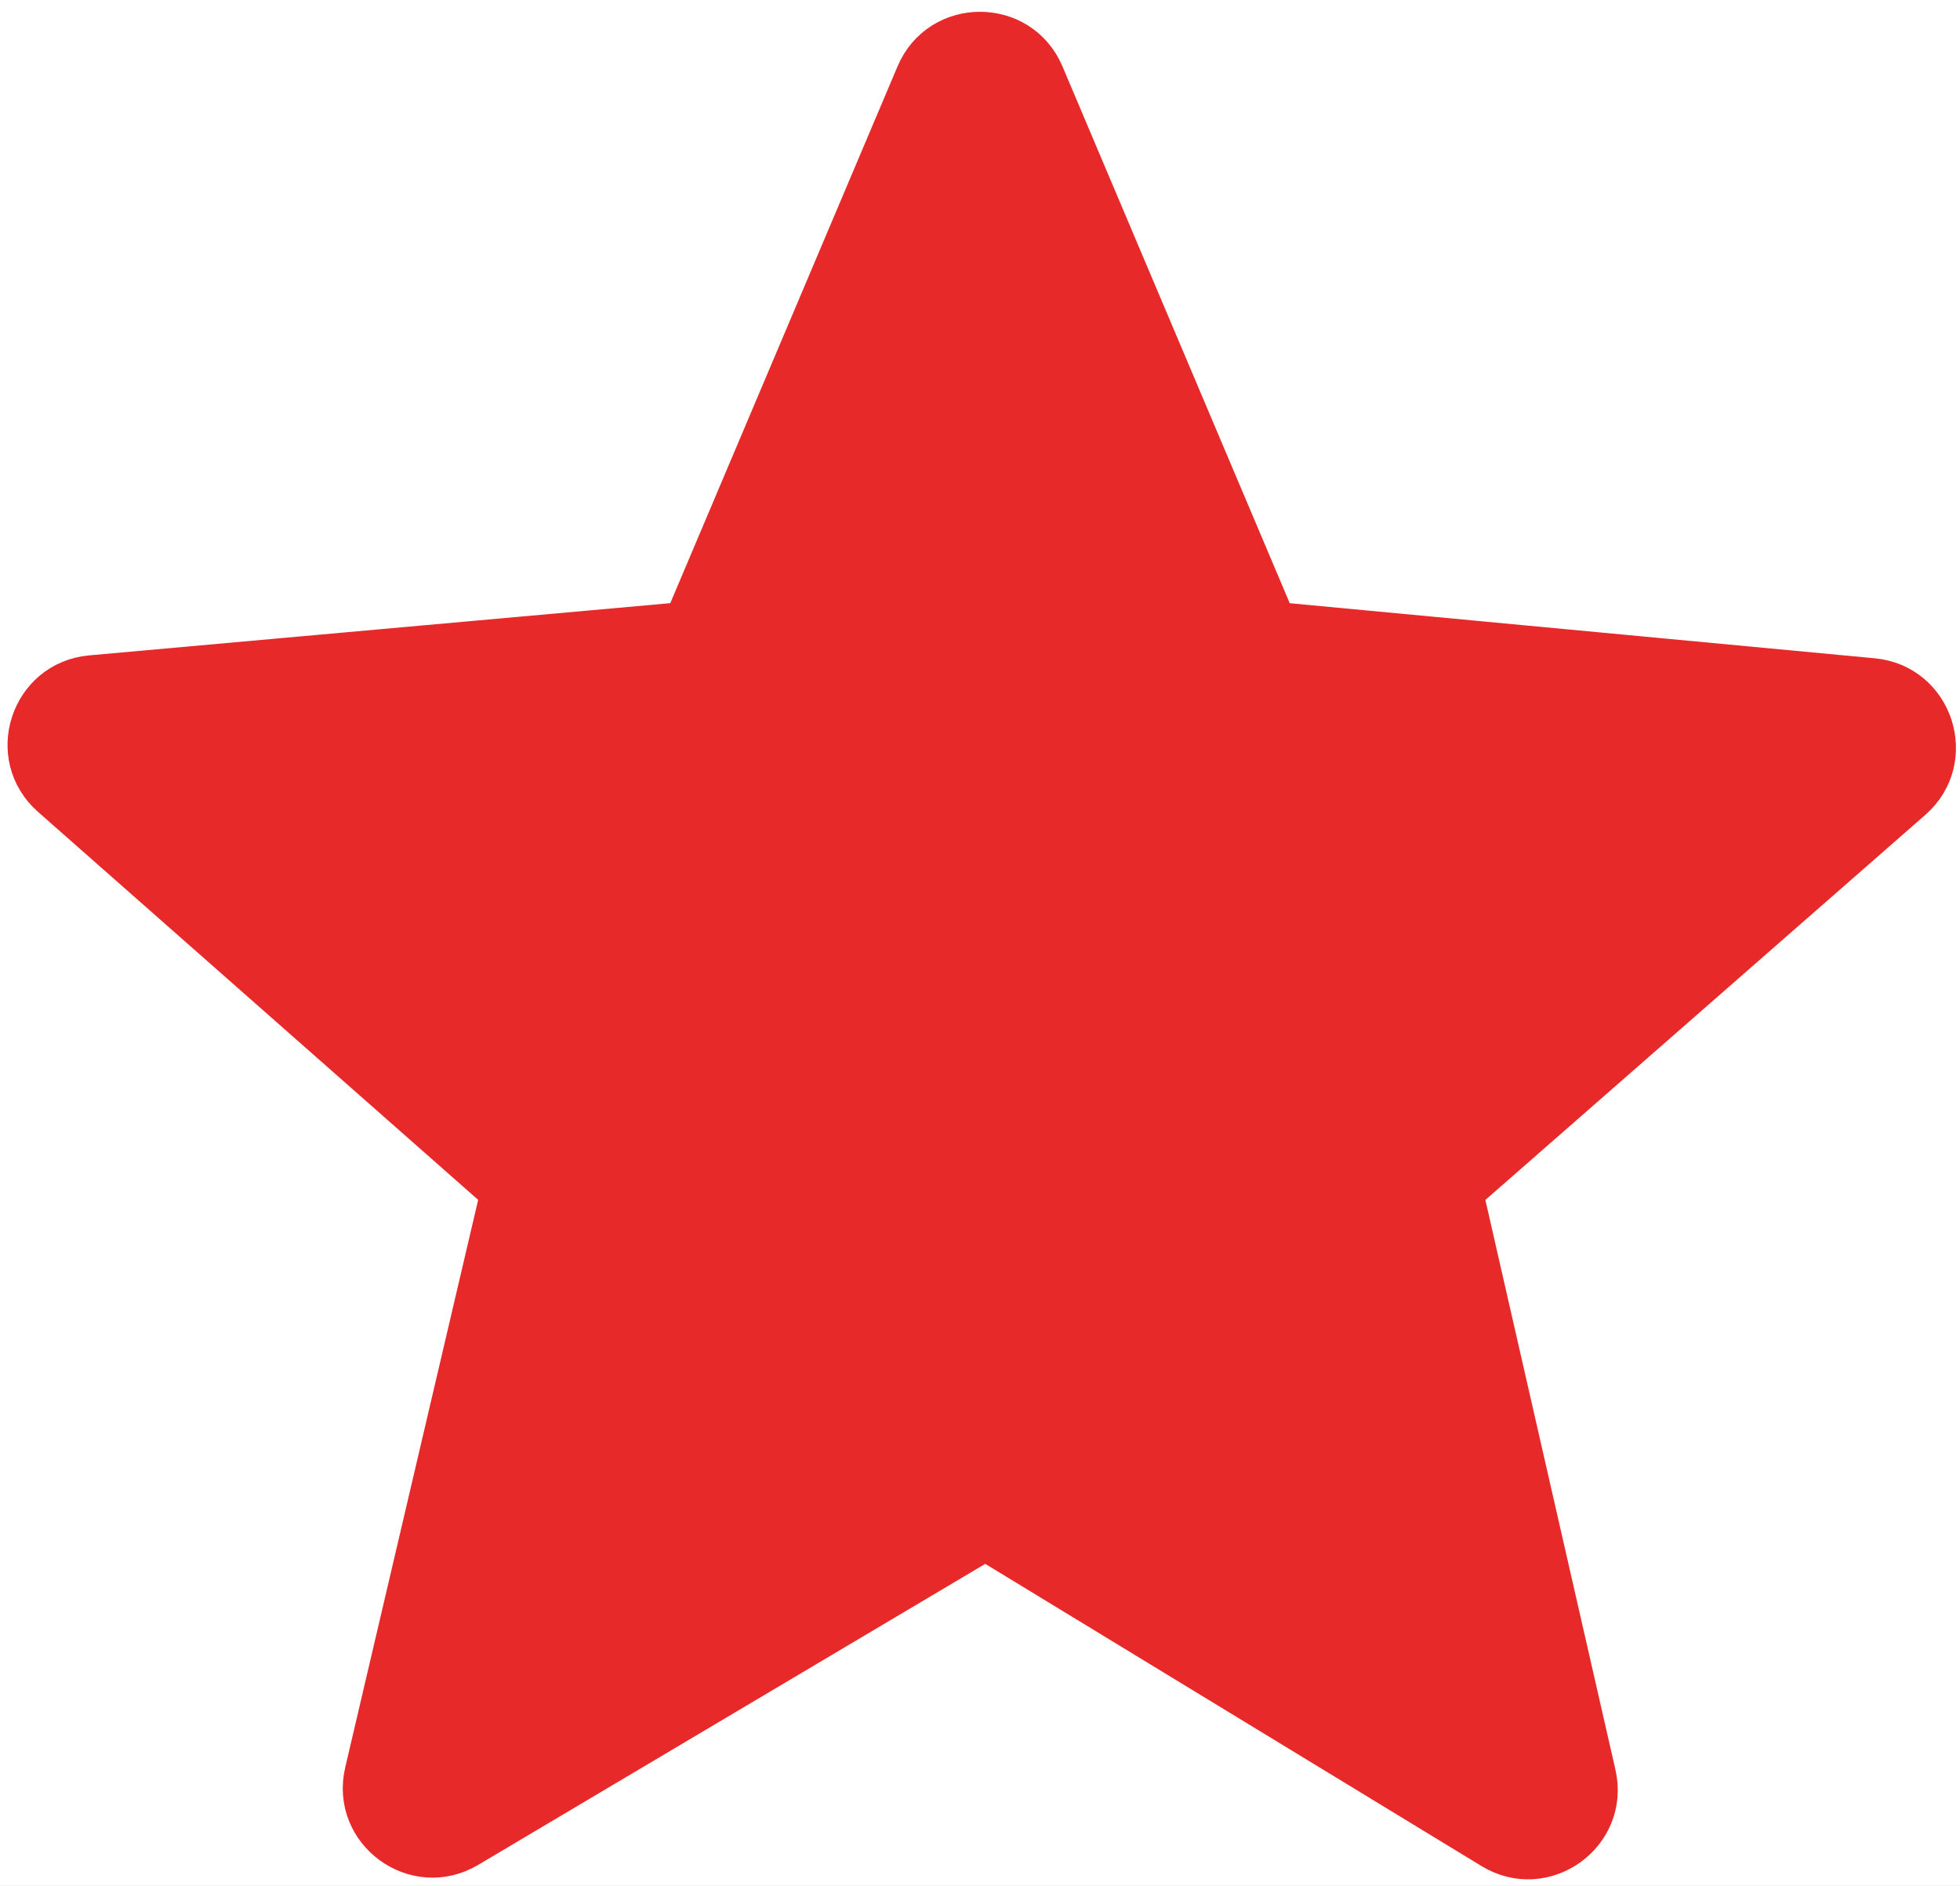
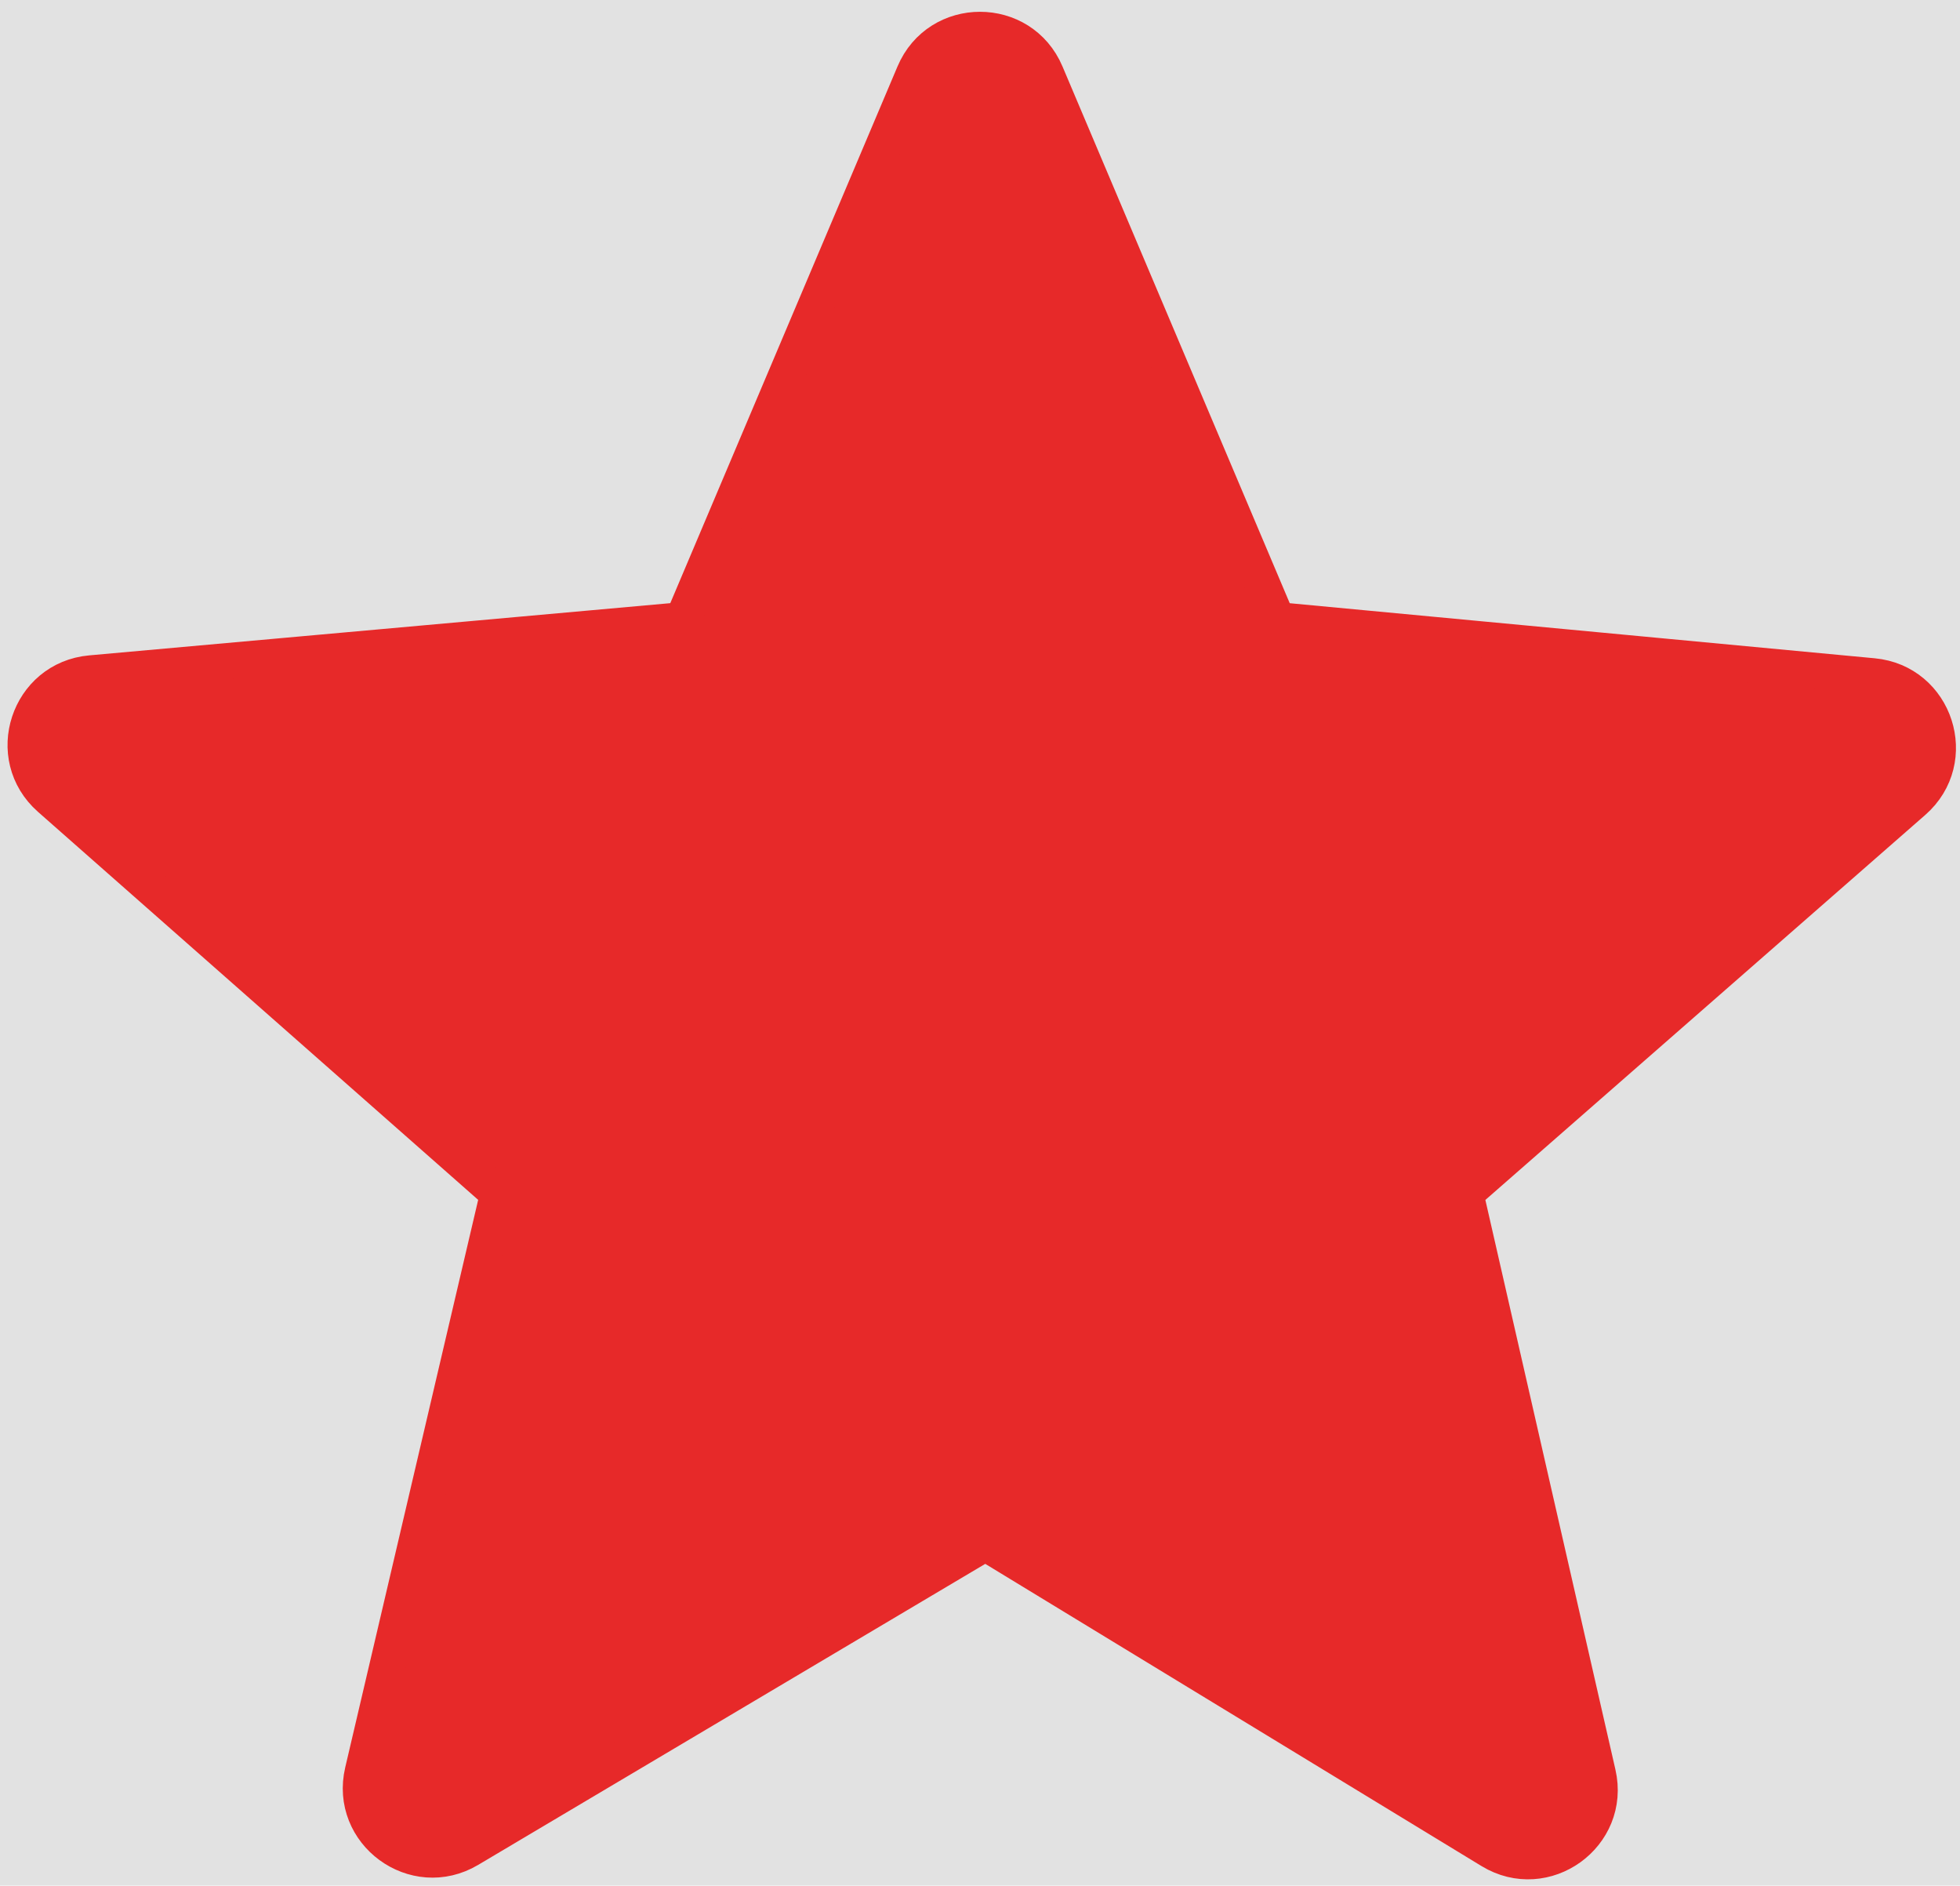
<svg xmlns="http://www.w3.org/2000/svg" width="547" height="526" viewBox="0 0 547 526" fill="none">
  <g clip-path="url(#clip0_1_2)">
-     <rect width="547" height="526" fill="white" />
+     <rect width="547" height="526" fill="#e2e2e2" />
    <path d="M355.336 170.251L291.917 20.49C285.028 4.222 261.972 4.222 255.083 20.49L191.67 170.238C190.95 171.938 189.352 173.103 187.513 173.268L25.341 187.837C7.848 189.408 0.73 211.15 13.907 222.762L136.755 331.022C138.137 332.24 138.738 334.12 138.317 335.913L101.216 494.264C97.194 511.428 115.736 525.023 130.896 516.025L272.415 432.034C274.006 431.09 275.987 431.101 277.567 432.063L416.061 516.38C431.165 525.576 449.897 512.084 445.96 494.845L409.665 335.91C409.255 334.118 409.863 332.245 411.247 331.034L534.019 223.608C547.232 212.047 540.202 190.29 522.723 188.645L359.472 173.28C357.641 173.107 356.053 171.944 355.336 170.251Z" fill="#e72929" stroke="#e72929" stroke-width="10" />
  </g>
  <defs>
    <clipPath id="clip0_1_2">
-       <rect width="547" height="526" fill="white" />
+       <rect width="547" height="526" fill="#e2e2e2" />
    </clipPath>
  </defs>
</svg>
